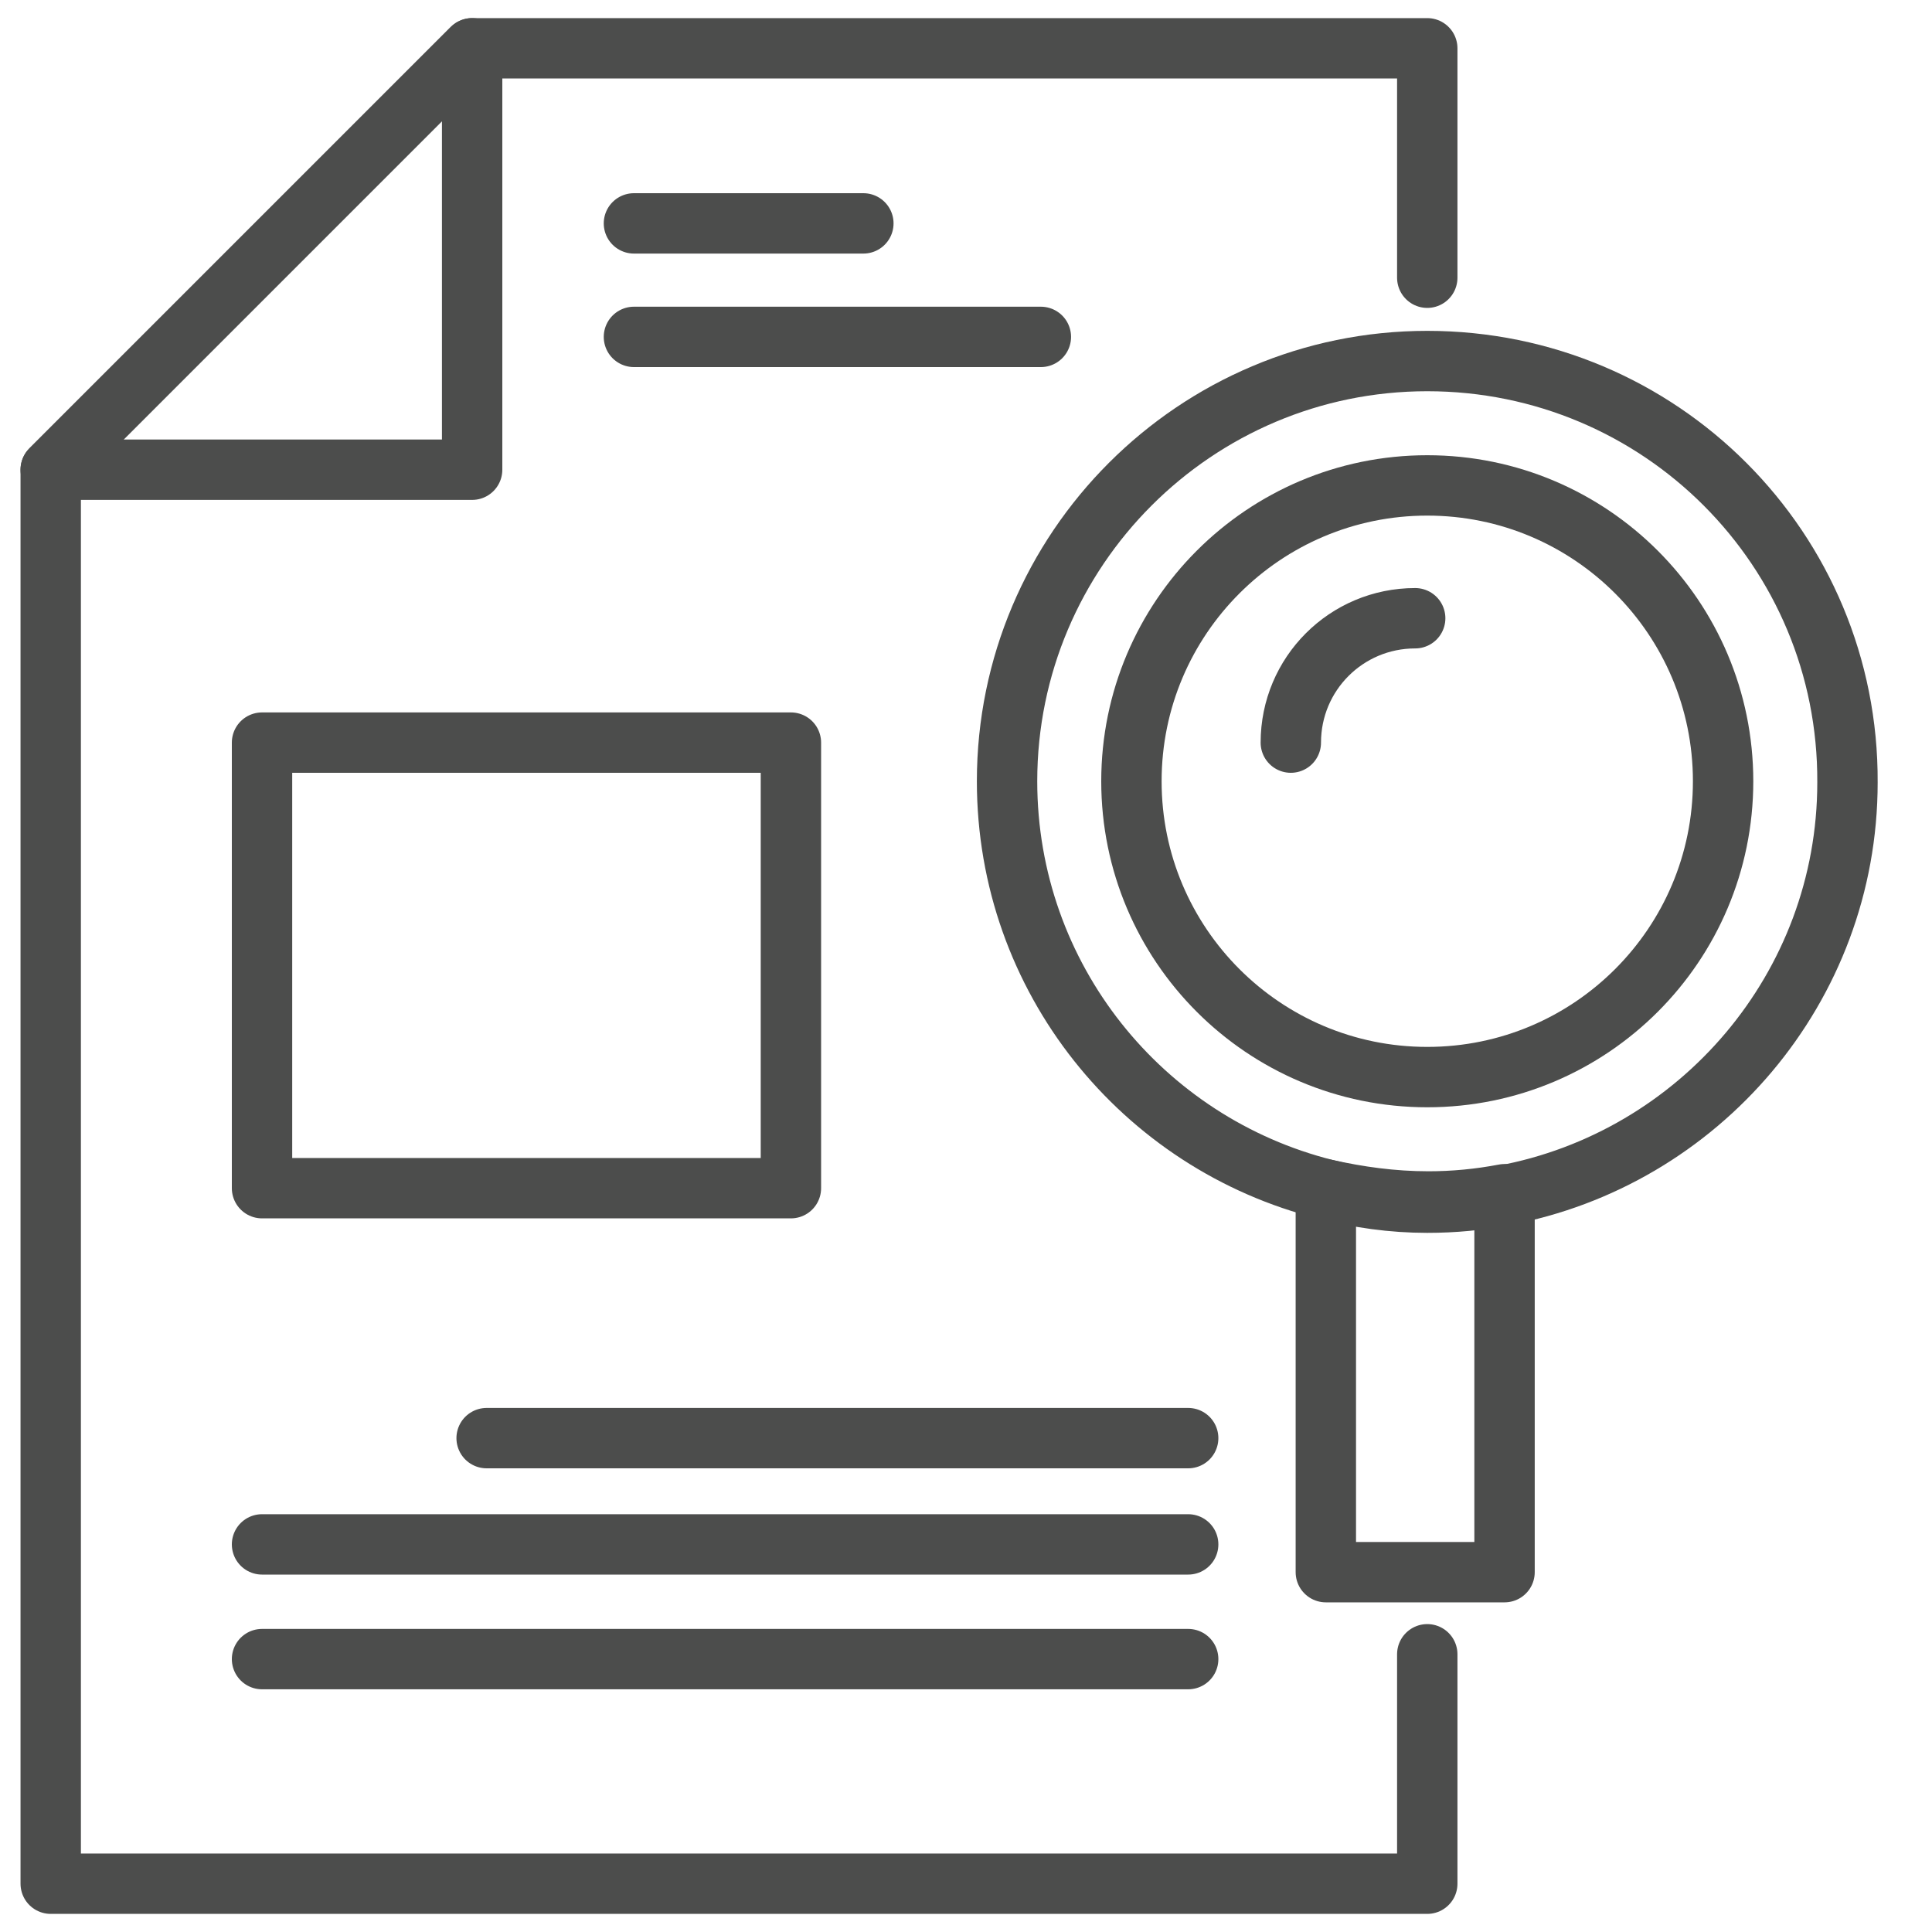
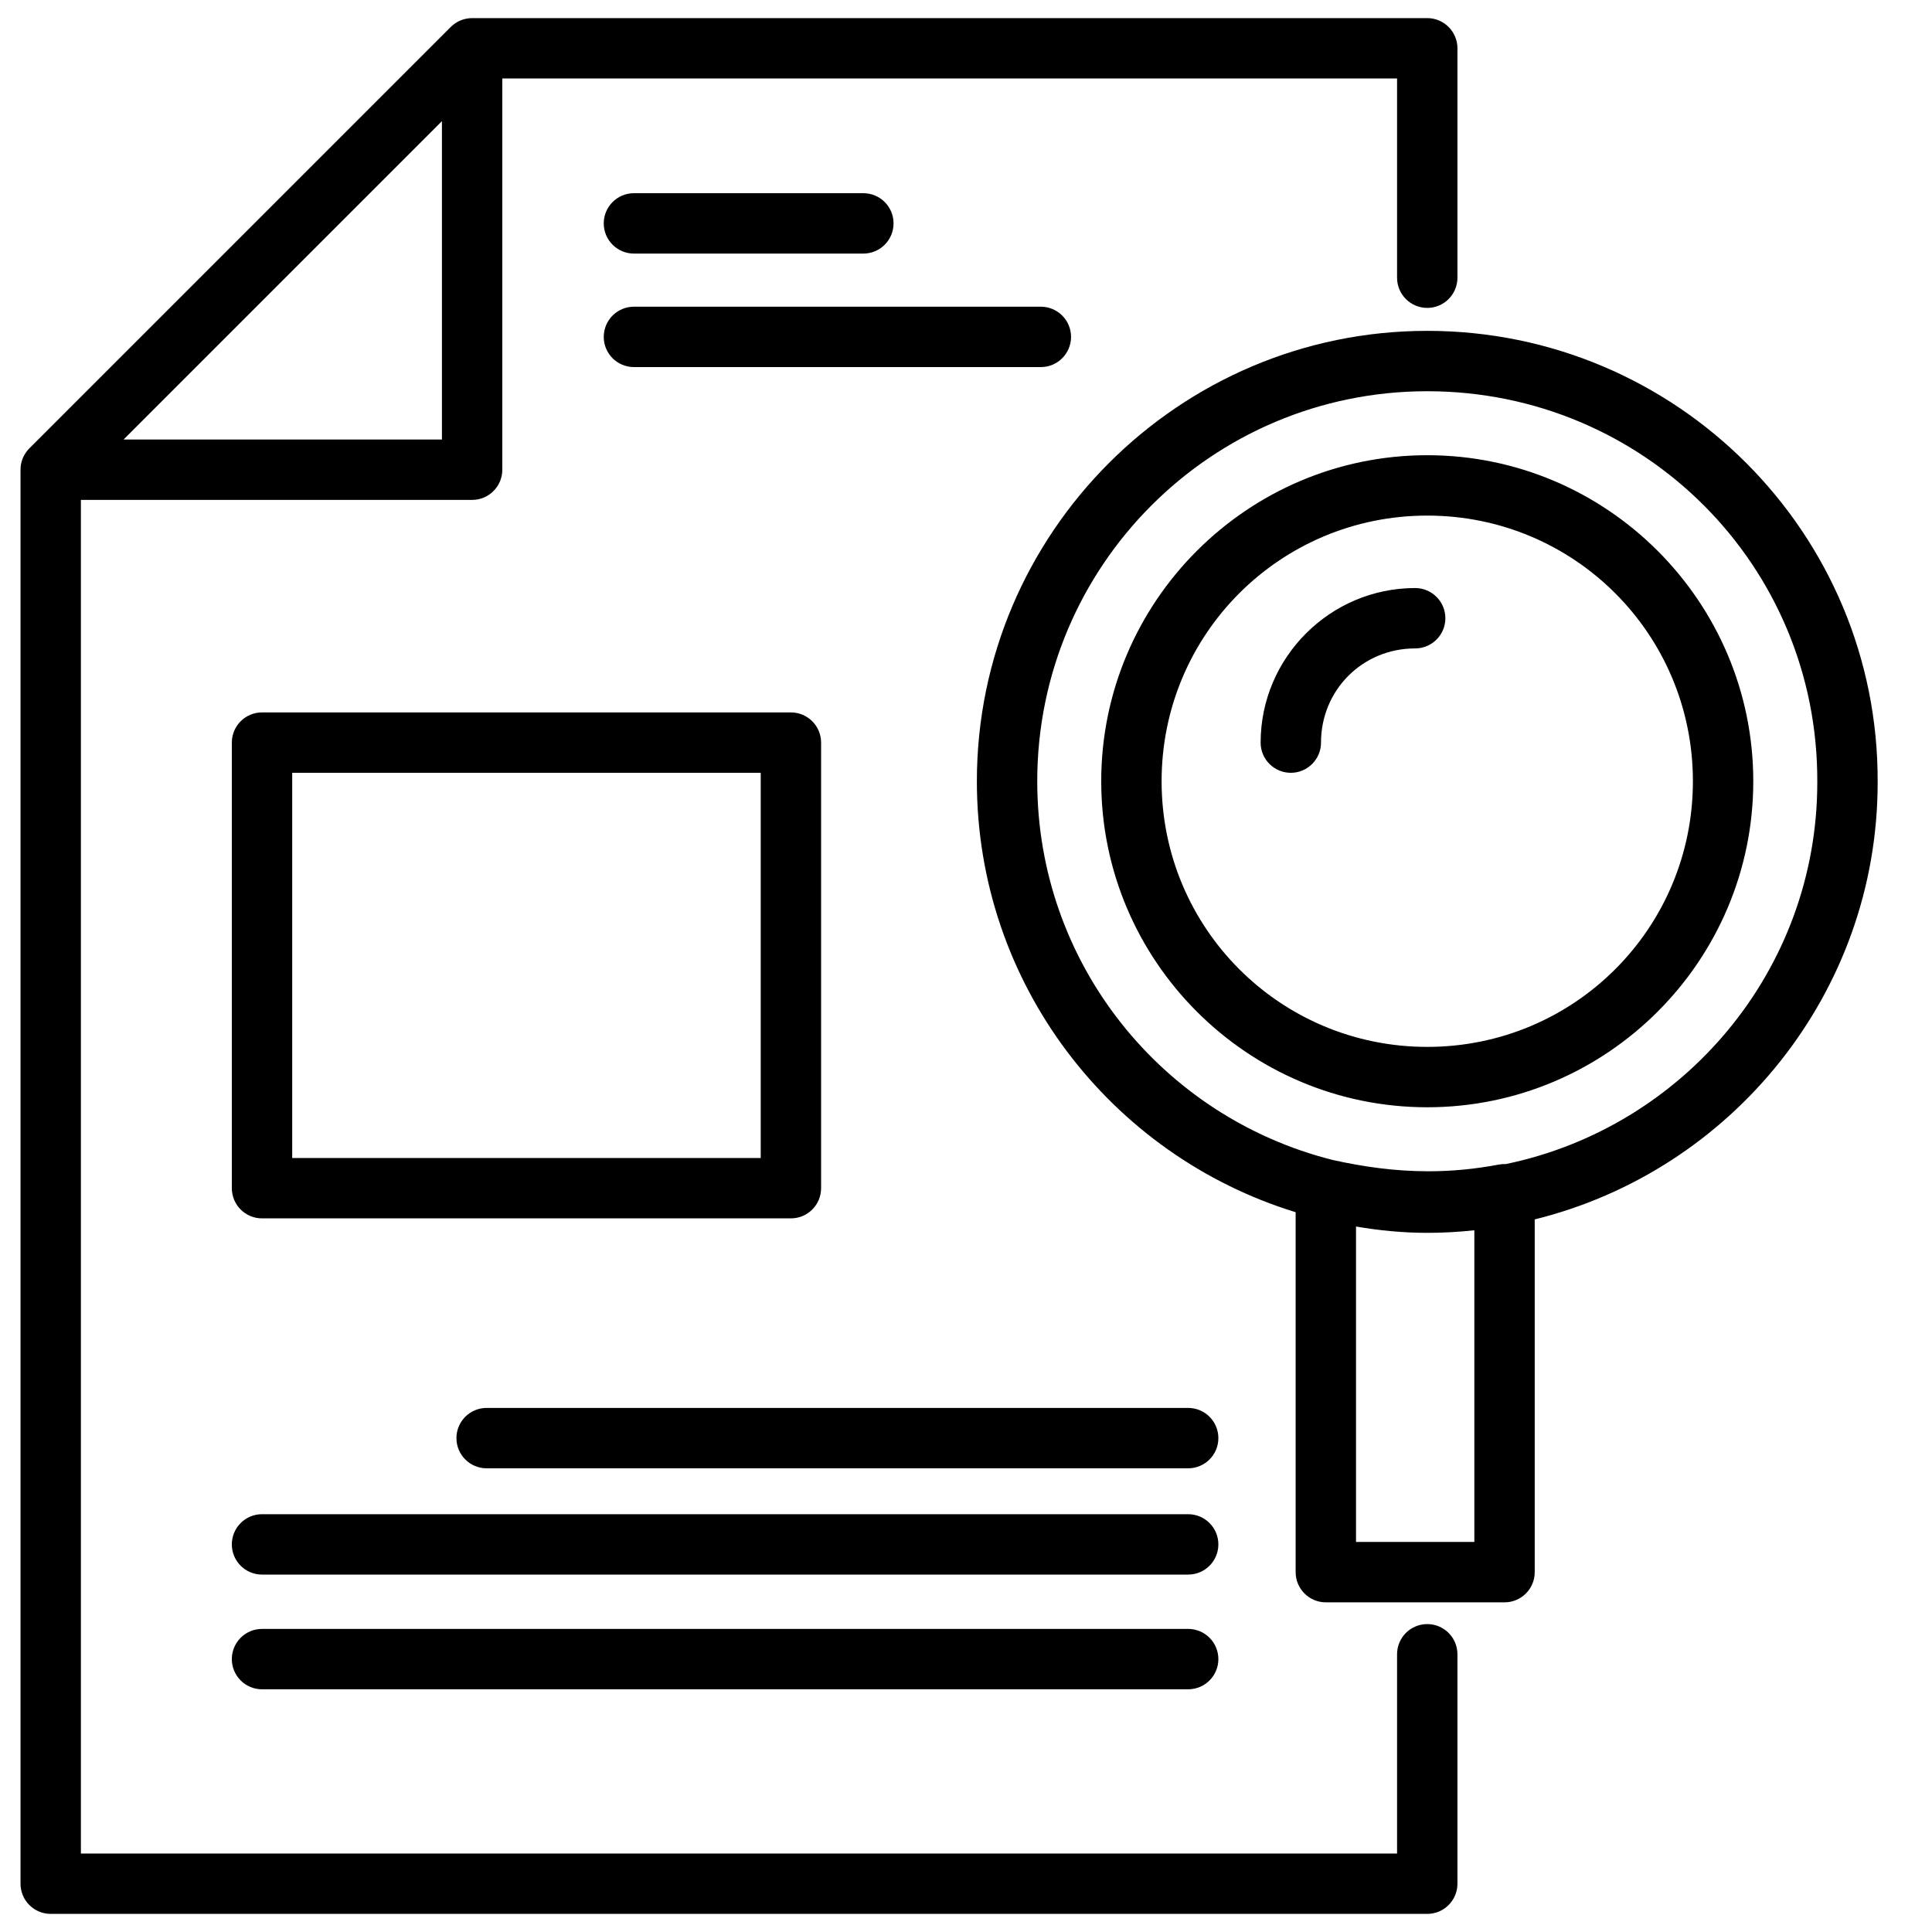
- <svg xmlns="http://www.w3.org/2000/svg" version="1.1" id="Layer_1" x="0px" y="0px" viewBox="0 0 160 160" style="enable-background:new 0 0 160 160;" xml:space="preserve">
-   <style type="text/css">
- 	.st0{fill:none;stroke:#4C4D4C;stroke-width:5;stroke-linecap:round;stroke-linejoin:round;stroke-miterlimit:10;}
- </style>
-   <g>
-     <g>
-       <polygon class="st0" points="39.1,38.9 39.1,4 4.2,38.9   " />
-       <polyline class="st0" points="118.2,23 118.2,4 39.1,4 4.2,38.9 4.2,156 118.2,156 118.2,137   " />
-     </g>
-     <g>
-       <path class="st0" d="M118.2,29.9c-19.2,0-34.8,15.6-34.8,34.8c0,16.3,11.2,30,26.4,33.8c2.7,0.7,5.5,1.1,8.4,1.1    c2.2,0,4.3-0.2,6.3-0.6c16.2-3,28.5-17.2,28.5-34.2C153.1,45.5,137.5,29.9,118.2,29.9z" />
-       <path class="st0" d="M109.8,98.5v31.7h14.8V98.9c-2.1,0.4-4.2,0.6-6.3,0.6C115.3,99.5,112.5,99.1,109.8,98.5z" />
-     </g>
-     <circle class="st0" cx="118.2" cy="64.7" r="24.5" />
-     <path class="st0" d="M106.9,61.5c0-5.7,4.6-10.3,10.3-10.3" />
-     <rect x="21.7" y="61.5" class="st0" width="43.8" height="36.9" />
-     <line class="st0" x1="40.3" y1="119.1" x2="98.4" y2="119.1" />
-     <line class="st0" x1="21.7" y1="137.4" x2="98.4" y2="137.4" />
-     <line class="st0" x1="21.7" y1="127.9" x2="98.4" y2="127.9" />
-     <line class="st0" x1="52.5" y1="18.5" x2="71.5" y2="18.5" />
-     <line class="st0" x1="52.5" y1="27.9" x2="86.2" y2="27.9" />
-   </g>
+ <svg xmlns="http://www.w3.org/2000/svg" viewBox="0 0 160 160">
+   <path d="M 39.099 1.5 A 2.500 2.500 0 0 0 39.046 1.501 A 2.500 2.500 0 0 0 39.025 1.501 A 2.500 2.500 0 0 0 38.976 1.505 A 2.500 2.500 0 0 0 38.800 1.519 A 2.500 2.500 0 0 0 38.695 1.537 A 2.500 2.500 0 0 0 38.568 1.560 A 2.500 2.500 0 0 0 38.460 1.585 A 2.500 2.500 0 0 0 38.320 1.626 A 2.500 2.500 0 0 0 38.226 1.660 A 2.500 2.500 0 0 0 38.080 1.718 A 2.500 2.500 0 0 0 38.007 1.753 A 2.500 2.500 0 0 0 37.861 1.830 A 2.500 2.500 0 0 0 37.773 1.884 A 2.500 2.500 0 0 0 37.654 1.962 A 2.500 2.500 0 0 0 37.576 2.021 A 2.500 2.500 0 0 0 37.449 2.125 A 2.500 2.500 0 0 0 37.433 2.136 A 2.500 2.500 0 0 0 37.332 2.232 L 2.431 37.132 A 2.500 2.500 0 0 0 1.708 38.687 A 2.500 2.500 0 0 0 1.699 38.900 L 1.699 156 A 2.500 2.500 0 0 0 4.199 158.5 L 118.199 158.5 A 2.500 2.500 0 0 0 120.699 156 L 120.699 137 A 2.500 2.500 0 1 0 115.699 137 L 115.699 153.5 L 6.699 153.5 L 6.699 41.400 L 39.099 41.400 A 2.500 2.500 0 0 0 41.599 38.900 L 41.599 6.5 L 115.699 6.5 L 115.699 23 A 2.500 2.500 0 1 0 120.699 23 L 120.699 4 A 2.500 2.500 0 0 0 118.199 1.5 L 39.099 1.5 z M 36.599 10.035 L 36.599 36.400 L 10.234 36.400 L 36.599 10.035 z M 52.5 16 A 2.500 2.500 0 1 0 52.5 21 L 71.5 21 A 2.500 2.500 0 1 0 71.5 16 L 52.5 16 z M 52.5 25.400 A 2.500 2.500 0 1 0 52.5 30.400 L 86.199 30.400 A 2.500 2.500 0 1 0 86.199 25.400 L 52.5 25.400 z M 118.199 27.400 C 97.645 27.400 80.900 44.145 80.900 64.699 C 80.900 81.460 91.982 95.687 107.300 100.390 L 107.300 130.199 A 2.500 2.500 0 0 0 109.800 132.699 L 124.599 132.699 A 2.500 2.500 0 0 0 127.099 130.199 L 127.099 100.986 C 143.388 96.960 155.494 82.254 155.5 64.812 L 155.5 64.806 C 155.603 44.155 138.844 27.400 118.199 27.400 z M 118.199 32.400 C 136.152 32.400 150.592 46.841 150.5 64.787 A 2.500 2.500 0 0 0 150.5 64.800 C 150.5 80.363 139.408 93.362 124.701 96.404 A 2.500 2.500 0 0 0 124.132 96.443 C 122.183 96.814 120.242 97 118.300 97 C 115.532 97 112.932 96.632 110.369 96.064 C 96.279 92.524 85.900 79.840 85.900 64.699 C 85.900 46.853 100.353 32.400 118.199 32.400 z M 118.199 37.699 C 103.317 37.699 91.199 49.817 91.199 64.699 C 91.199 79.581 103.317 91.699 118.199 91.699 C 133.081 91.699 145.199 79.581 145.199 64.699 C 145.199 49.817 133.081 37.699 118.199 37.699 z M 118.199 42.699 C 130.379 42.699 140.199 52.519 140.199 64.699 C 140.199 76.879 130.379 86.699 118.199 86.699 C 106.019 86.699 96.199 76.879 96.199 64.699 C 96.199 52.519 106.019 42.699 118.199 42.699 z M 117.199 48.699 C 110.154 48.699 104.400 54.454 104.400 61.5 A 2.500 2.500 0 1 0 109.400 61.5 C 109.400 57.145 112.844 53.699 117.199 53.699 A 2.500 2.500 0 1 0 117.199 48.699 z M 21.699 59 A 2.500 2.500 0 0 0 19.199 61.5 L 19.199 98.400 A 2.500 2.500 0 0 0 21.699 100.900 L 65.5 100.900 A 2.500 2.500 0 0 0 68 98.400 L 68 61.5 A 2.500 2.500 0 0 0 65.5 59 L 21.699 59 z M 24.199 64 L 63 64 L 63 95.900 L 24.199 95.900 L 24.199 64 z M 112.300 101.576 C 114.217 101.904 116.181 102.099 118.199 102.099 C 119.527 102.099 120.826 102.024 122.099 101.886 L 122.099 127.699 L 112.300 127.699 L 112.300 101.576 z M 40.300 116.599 A 2.500 2.500 0 1 0 40.300 121.599 L 98.400 121.599 A 2.500 2.500 0 1 0 98.400 116.599 L 40.300 116.599 z M 21.699 125.400 A 2.500 2.500 0 1 0 21.699 130.400 L 98.400 130.400 A 2.500 2.500 0 1 0 98.400 125.400 L 21.699 125.400 z M 21.699 134.900 A 2.500 2.500 0 1 0 21.699 139.900 L 98.400 139.900 A 2.500 2.500 0 1 0 98.400 134.900 L 21.699 134.900 z " />
</svg>
